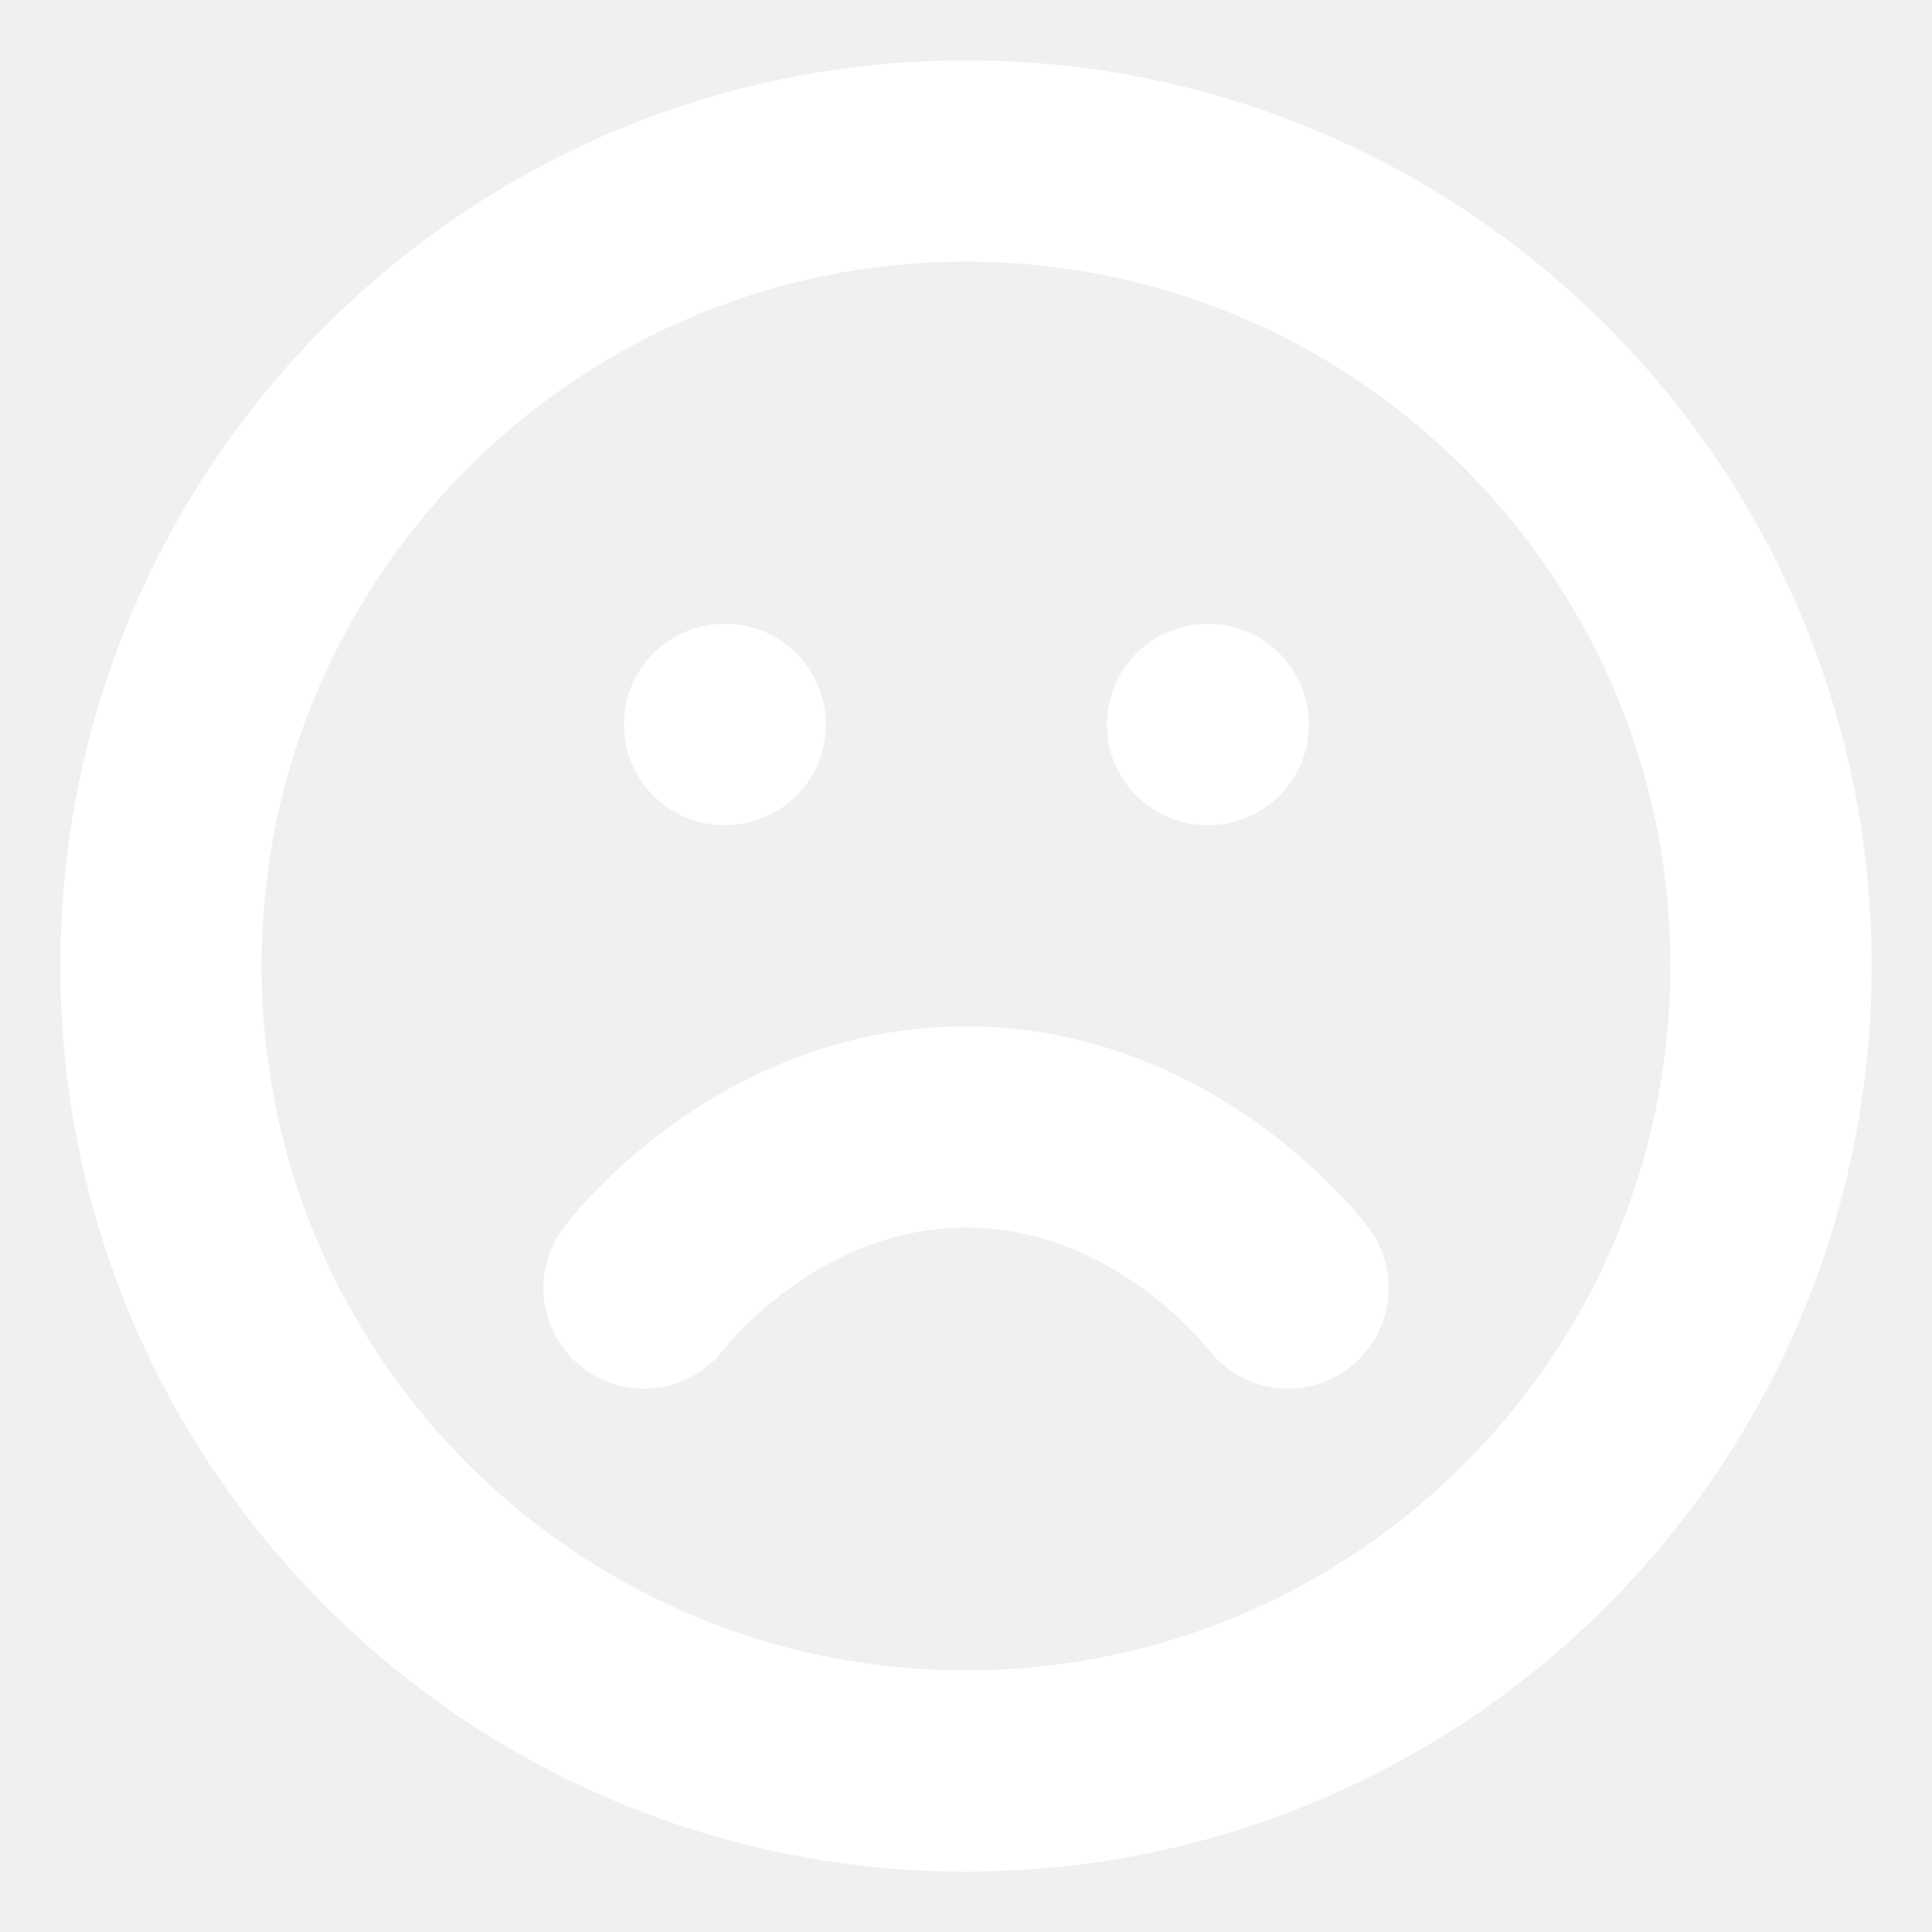
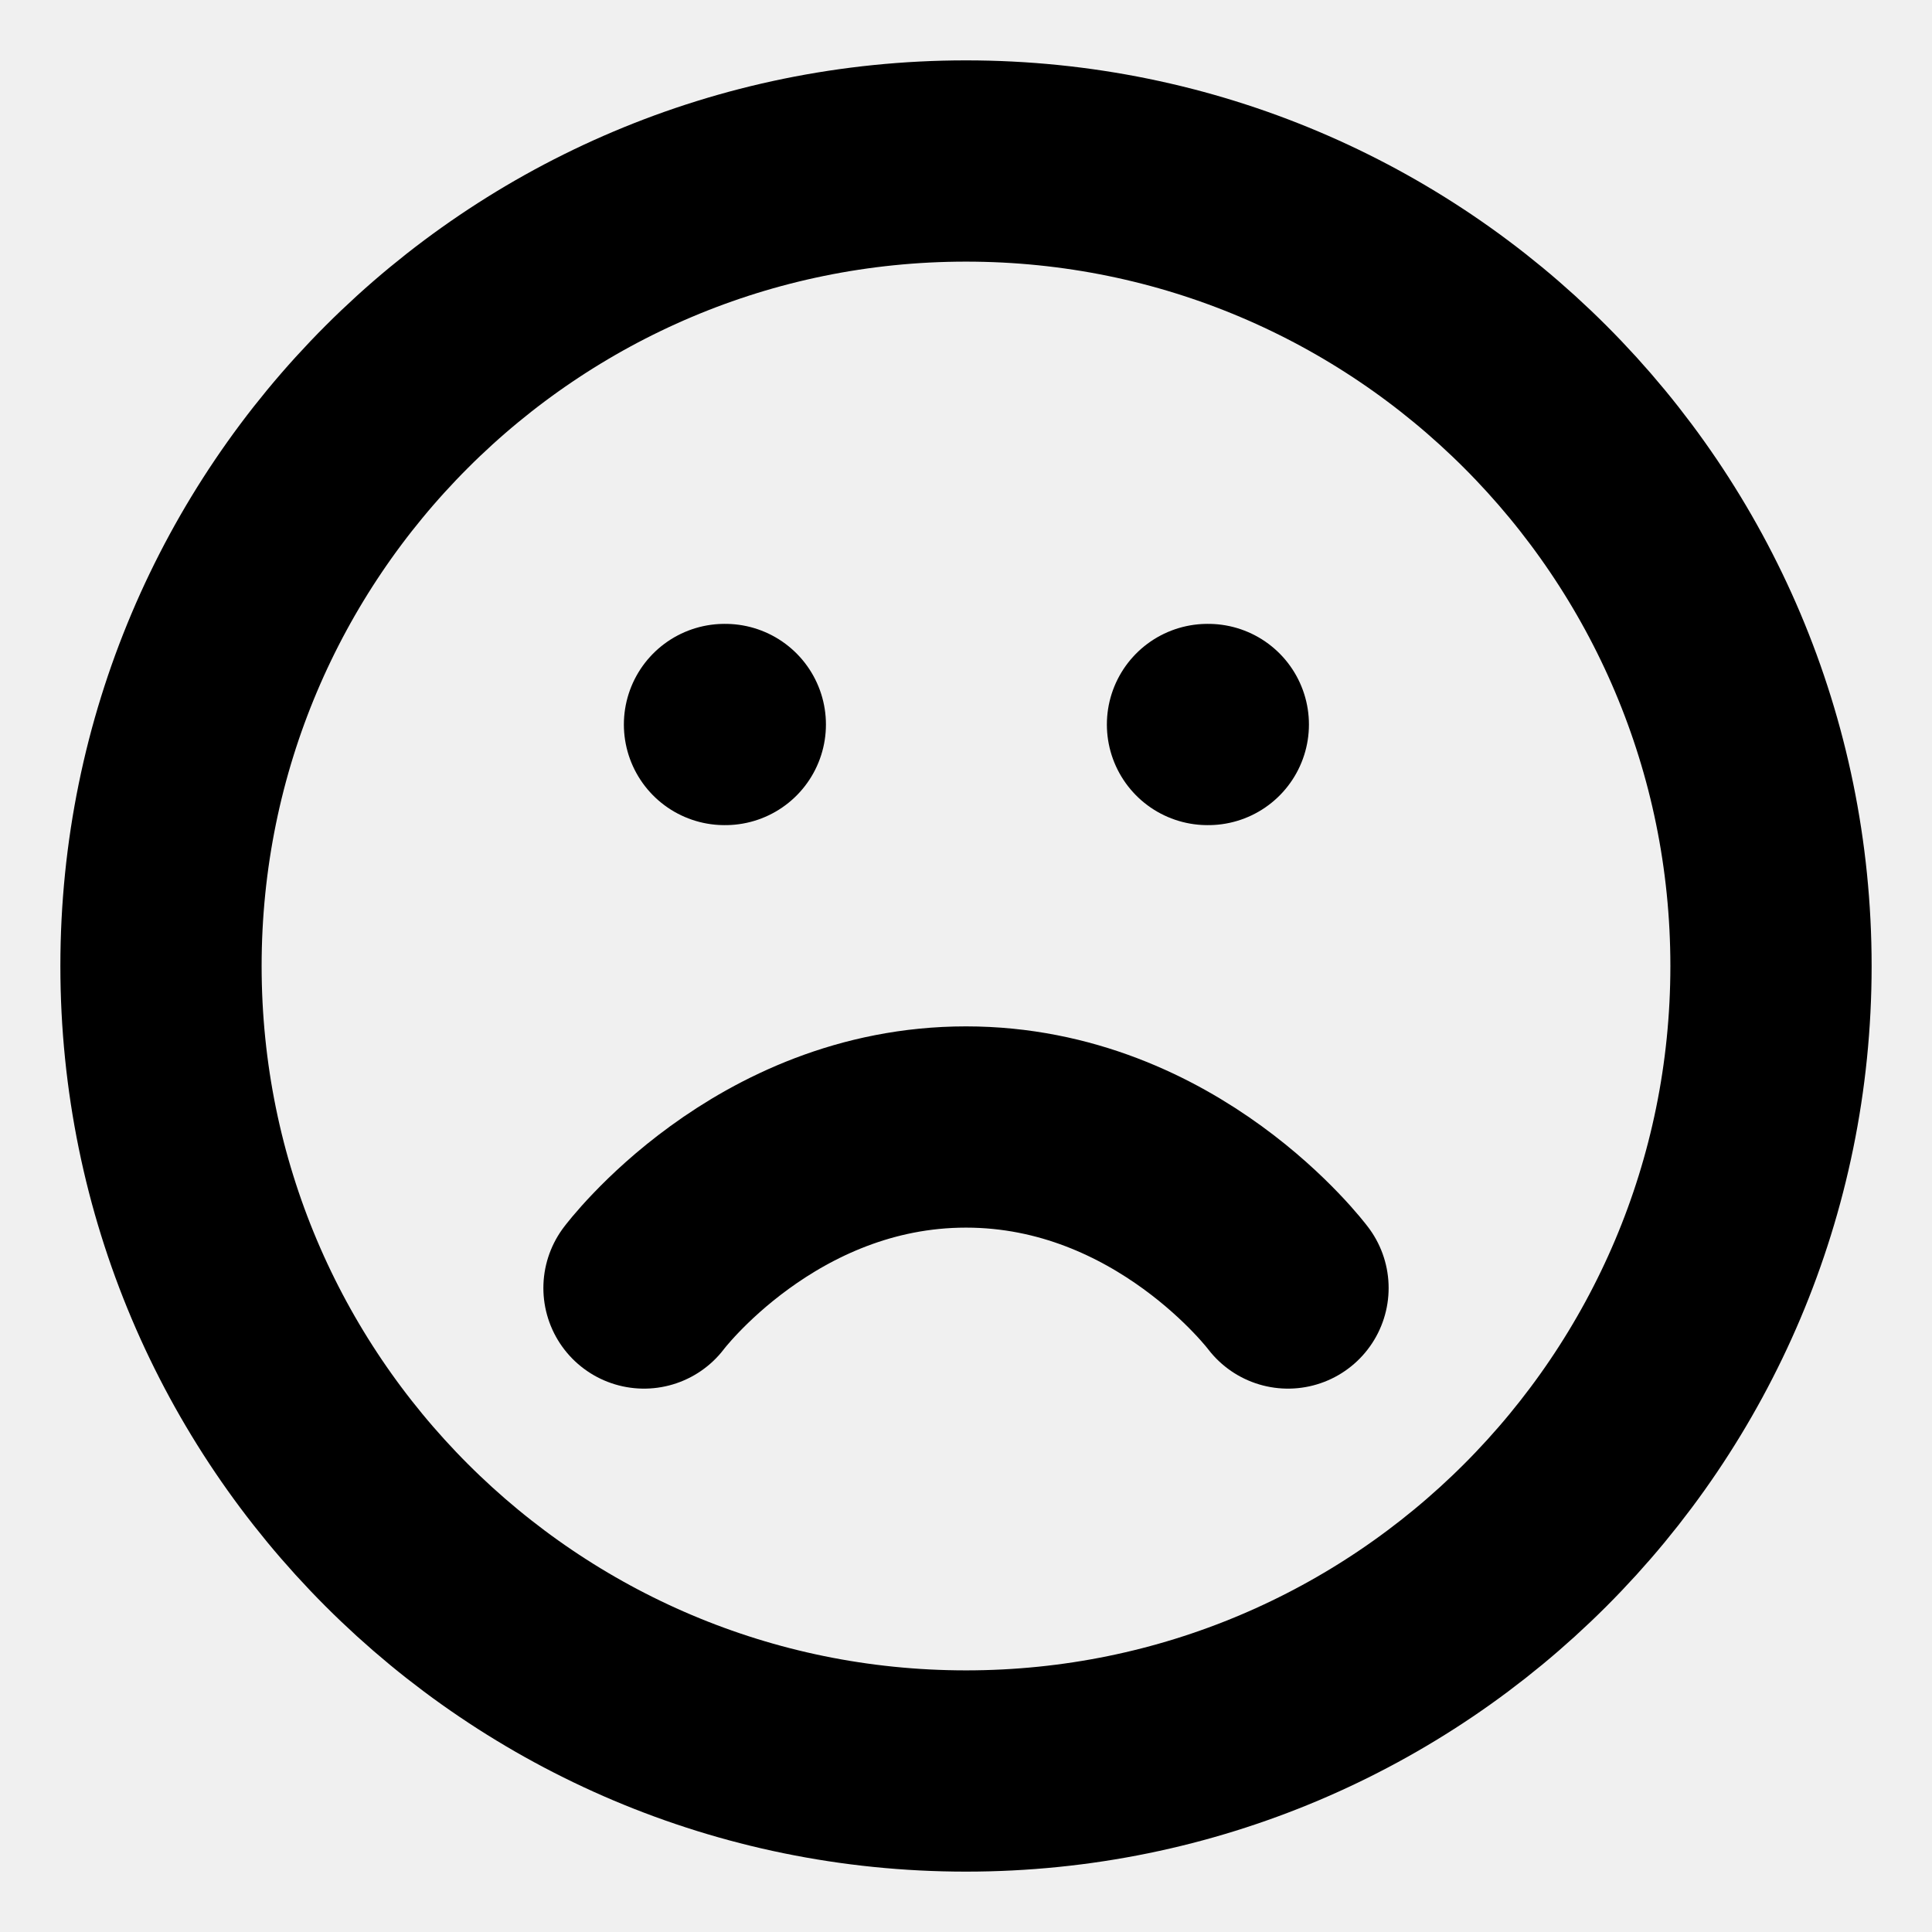
<svg xmlns="http://www.w3.org/2000/svg" width="24" height="24" viewBox="0 0 24 24" fill="none">
  <g clip-path="url(#clip0_35_1489)">
-     <path d="M16 16C16 16 14.5 14 12 14C9.5 14 8 16 8 16M9 9H9.01M15 9H15.01M22 12C22 17.523 17.523 22 12 22C6.477 22 2 17.523 2 12C2 6.477 6.477 2 12 2C17.523 2 22 6.477 22 12Z" stroke="white" stroke-width="2.5" stroke-linecap="round" stroke-linejoin="round" />
+     <path d="M16 16C16 16 14.5 14 12 14C9.5 14 8 16 8 16M9 9H9.01M15 9H15.01M22 12C22 17.523 17.523 22 12 22C6.477 22 2 17.523 2 12C2 6.477 6.477 2 12 2C17.523 2 22 6.477 22 12Z" stroke="currentColor" stroke-width="2.5" stroke-linecap="round" stroke-linejoin="round" />
  </g>
  <defs>
    <clipPath id="clip0_35_1489">
      <rect width="24" height="24" fill="white" />
    </clipPath>
  </defs>
</svg>
